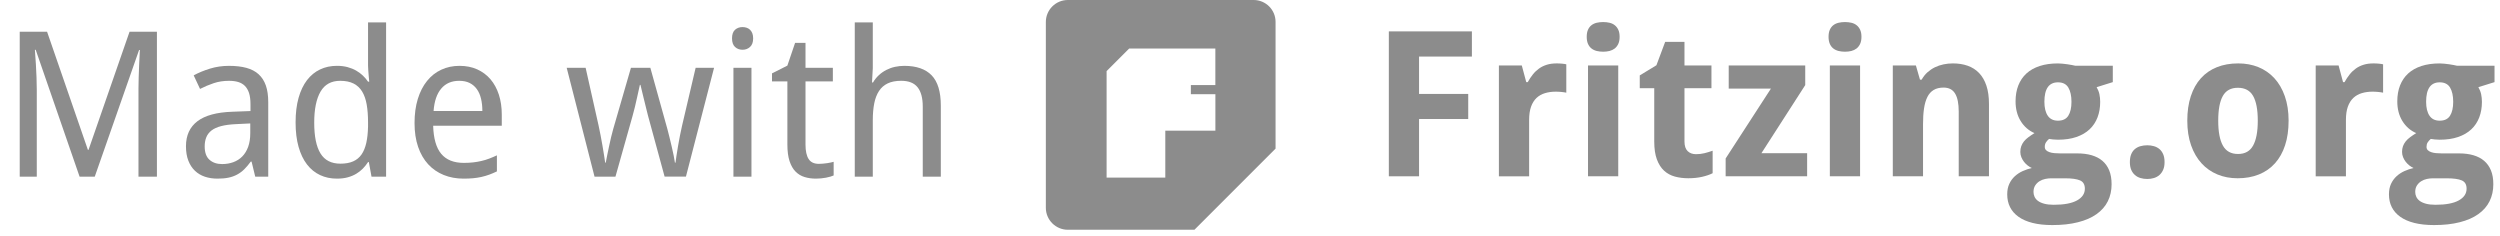
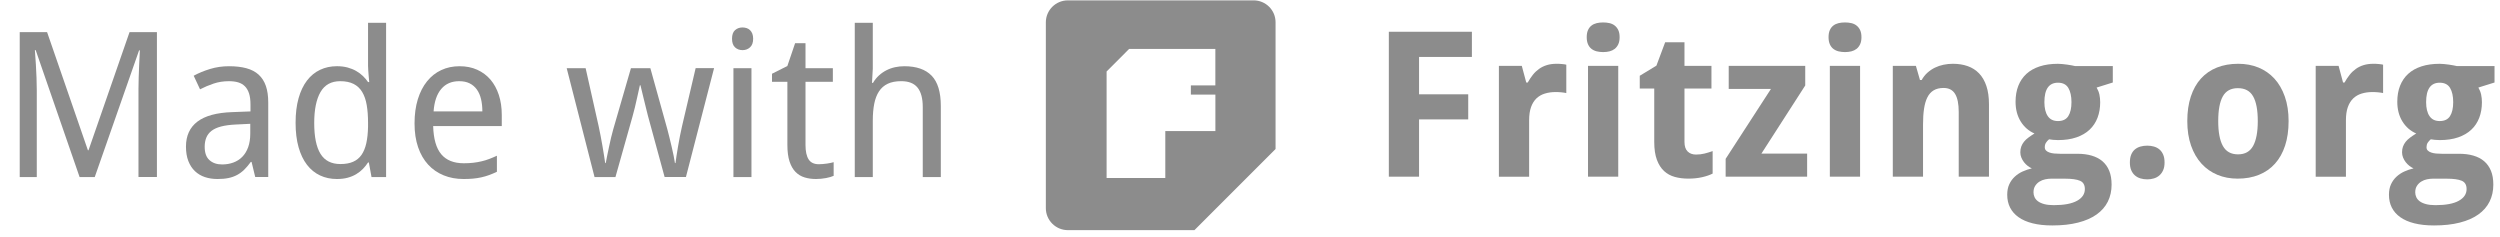
- <svg xmlns="http://www.w3.org/2000/svg" version="1.1" id="Ebene_1" x="0px" y="0px" width="137.014px" height="12.922px" viewBox="0 0 137.014 12.922" enable-background="new 0 0 137.014 12.922" xml:space="preserve">
-   <g>
+ <svg xmlns="http://www.w3.org/2000/svg" version="1.1" id="Ebene_1" x="0px" y="0px" width="1.522in" height="0.144in" viewBox="0 0 137.014 12.922" enable-background="new 0 0 137.014 12.922" xml:space="preserve">
+   <g id="watermark">
    <g>
      <path fill="#8C8C8C" d="M4.362,9.682L1.956,2.728H1.912c0.021,0.269,0.04,0.534,0.055,0.799c0.015,0.229,0.026,0.469,0.035,0.72    c0.009,0.252,0.014,0.481,0.014,0.688v4.748H1.081V1.739H2.58l2.238,6.476h0.033l2.249-6.476H8.6v7.942H7.589V4.863    c0-0.188,0.004-0.404,0.012-0.646c0.007-0.243,0.016-0.475,0.026-0.695c0.015-0.258,0.027-0.519,0.038-0.782H7.622L5.193,9.682    H4.362z" />
      <path fill="#8C8C8C" d="M13.988,9.682l-0.2-0.826h-0.044c-0.119,0.163-0.239,0.304-0.358,0.422    c-0.119,0.117-0.25,0.214-0.392,0.29c-0.141,0.076-0.299,0.133-0.473,0.169S12.147,9.79,11.919,9.79    c-0.25,0-0.48-0.035-0.69-0.105c-0.21-0.071-0.392-0.18-0.546-0.326c-0.153-0.146-0.274-0.331-0.361-0.554    c-0.087-0.224-0.13-0.486-0.13-0.791c0-0.594,0.209-1.05,0.627-1.369c0.419-0.318,1.056-0.492,1.91-0.521l0.999-0.038V5.71    c0-0.242-0.026-0.445-0.078-0.608c-0.053-0.162-0.129-0.294-0.229-0.394s-0.223-0.171-0.369-0.215    c-0.146-0.043-0.314-0.064-0.503-0.064c-0.301,0-0.58,0.043-0.839,0.13s-0.508,0.192-0.747,0.315L10.615,4.13    c0.268-0.146,0.566-0.269,0.896-0.37c0.329-0.101,0.675-0.151,1.037-0.151c0.37,0,0.689,0.037,0.959,0.111S14,3.911,14.176,4.072    s0.308,0.367,0.395,0.617s0.13,0.552,0.13,0.907v4.085H13.988z M12.174,8.992c0.222,0,0.426-0.035,0.614-0.104    c0.188-0.069,0.352-0.173,0.489-0.312s0.245-0.315,0.323-0.527c0.077-0.212,0.116-0.461,0.116-0.747V6.765L12.94,6.803    c-0.326,0.014-0.6,0.051-0.82,0.108s-0.397,0.139-0.53,0.241c-0.132,0.104-0.227,0.229-0.285,0.375    c-0.058,0.146-0.087,0.312-0.087,0.497c0,0.334,0.088,0.578,0.264,0.733C11.657,8.914,11.888,8.992,12.174,8.992z" />
      <path fill="#8C8C8C" d="M20.215,8.883h-0.044c-0.079,0.123-0.173,0.24-0.279,0.351c-0.107,0.11-0.23,0.207-0.37,0.291    c-0.139,0.083-0.296,0.148-0.47,0.195s-0.369,0.07-0.587,0.07c-0.337,0-0.645-0.064-0.923-0.195    c-0.279-0.131-0.519-0.325-0.718-0.584s-0.353-0.58-0.461-0.964C16.254,7.662,16.2,7.217,16.2,6.71    c0-0.511,0.054-0.959,0.163-1.345c0.108-0.386,0.262-0.709,0.461-0.97s0.438-0.457,0.718-0.589    c0.278-0.133,0.586-0.198,0.923-0.198c0.214,0,0.408,0.023,0.582,0.07s0.33,0.11,0.47,0.19c0.14,0.079,0.264,0.172,0.372,0.276    c0.108,0.105,0.203,0.216,0.282,0.332h0.065c-0.011-0.123-0.021-0.241-0.032-0.354c-0.008-0.094-0.015-0.19-0.022-0.291    c-0.007-0.099-0.011-0.178-0.011-0.236V1.229h0.989v8.453h-0.799L20.215,8.883z M18.655,8.97c0.275,0,0.508-0.041,0.698-0.125    c0.19-0.083,0.344-0.21,0.462-0.38c0.117-0.17,0.204-0.383,0.261-0.639c0.056-0.255,0.088-0.553,0.095-0.894V6.71    c0-0.365-0.024-0.69-0.073-0.975c-0.049-0.285-0.132-0.523-0.25-0.718c-0.117-0.193-0.274-0.34-0.47-0.439    s-0.44-0.149-0.733-0.149c-0.489,0-0.849,0.197-1.078,0.592c-0.23,0.395-0.346,0.962-0.346,1.7c0,0.757,0.115,1.321,0.346,1.692    C17.796,8.784,18.159,8.97,18.655,8.97z" />
      <path fill="#8C8C8C" d="M25.408,9.79c-0.398,0-0.762-0.066-1.092-0.201c-0.329-0.134-0.613-0.329-0.85-0.586    c-0.237-0.258-0.422-0.576-0.552-0.956c-0.131-0.381-0.195-0.815-0.195-1.305c0-0.492,0.06-0.932,0.179-1.319    c0.12-0.388,0.288-0.717,0.506-0.986c0.217-0.27,0.477-0.476,0.779-0.616c0.302-0.142,0.637-0.212,1.002-0.212    c0.358,0,0.681,0.063,0.967,0.192s0.529,0.31,0.729,0.543c0.199,0.234,0.352,0.515,0.459,0.843c0.106,0.327,0.16,0.69,0.16,1.089    V6.89h-3.76c0.019,0.698,0.166,1.213,0.443,1.543c0.277,0.329,0.688,0.494,1.235,0.494c0.186,0,0.356-0.009,0.514-0.027    s0.31-0.044,0.456-0.079c0.147-0.034,0.289-0.077,0.427-0.13s0.277-0.111,0.418-0.177v0.88c-0.145,0.069-0.287,0.129-0.426,0.18    c-0.14,0.051-0.283,0.092-0.43,0.125c-0.146,0.032-0.299,0.056-0.456,0.07S25.593,9.79,25.408,9.79z M25.164,4.429    c-0.413,0-0.74,0.141-0.98,0.424c-0.241,0.282-0.382,0.693-0.421,1.232h2.673c0-0.246-0.024-0.472-0.073-0.676    c-0.049-0.205-0.125-0.38-0.229-0.524s-0.234-0.257-0.394-0.337C25.58,4.468,25.389,4.429,25.164,4.429z" />
      <path fill="#8C8C8C" d="M36.425,9.682l-0.912-3.347c-0.015-0.065-0.032-0.139-0.055-0.22c-0.021-0.082-0.043-0.168-0.064-0.258    c-0.022-0.091-0.045-0.184-0.068-0.277s-0.046-0.187-0.068-0.277c-0.051-0.21-0.103-0.427-0.157-0.651h-0.032    c-0.051,0.228-0.1,0.447-0.146,0.657c-0.04,0.181-0.083,0.367-0.128,0.56c-0.046,0.191-0.088,0.354-0.128,0.488L33.73,9.682    h-1.146l-1.526-5.965h1.038l0.712,3.173c0.036,0.163,0.072,0.339,0.108,0.529s0.07,0.379,0.103,0.565    c0.033,0.187,0.062,0.361,0.087,0.526c0.025,0.165,0.046,0.3,0.061,0.405h0.032c0.019-0.095,0.043-0.221,0.073-0.378    c0.031-0.157,0.065-0.324,0.104-0.5s0.077-0.35,0.116-0.521c0.04-0.172,0.078-0.317,0.114-0.438l0.973-3.362h1.064l0.935,3.362    c0.033,0.123,0.07,0.269,0.111,0.435c0.042,0.167,0.083,0.336,0.122,0.509c0.04,0.172,0.076,0.337,0.109,0.497    c0.032,0.159,0.056,0.291,0.07,0.396h0.032c0.012-0.095,0.028-0.221,0.052-0.378s0.052-0.33,0.084-0.519    c0.033-0.188,0.068-0.382,0.106-0.579s0.077-0.381,0.117-0.551l0.744-3.173h1.01l-1.542,5.965H36.425z" />
      <path fill="#8C8C8C" d="M40.119,2.104c0-0.218,0.056-0.375,0.166-0.473s0.247-0.147,0.41-0.147c0.079,0,0.154,0.013,0.226,0.036    c0.07,0.023,0.132,0.061,0.185,0.111c0.052,0.051,0.094,0.114,0.125,0.192c0.03,0.078,0.046,0.171,0.046,0.28    c0,0.21-0.057,0.366-0.171,0.47s-0.251,0.154-0.41,0.154c-0.163,0-0.3-0.05-0.41-0.151S40.119,2.317,40.119,2.104z M41.184,9.682    h-0.988V3.717h0.988V9.682z" />
      <path fill="#8C8C8C" d="M44.879,8.98c0.065,0,0.139-0.003,0.22-0.011c0.082-0.007,0.16-0.016,0.236-0.027    c0.076-0.011,0.146-0.023,0.209-0.038c0.063-0.014,0.111-0.026,0.145-0.037v0.749c-0.047,0.021-0.107,0.044-0.18,0.065    s-0.152,0.041-0.239,0.057c-0.087,0.017-0.177,0.029-0.271,0.038c-0.094,0.01-0.187,0.014-0.276,0.014    c-0.225,0-0.434-0.028-0.625-0.087c-0.192-0.058-0.357-0.157-0.497-0.299c-0.14-0.141-0.249-0.332-0.329-0.573    c-0.079-0.24-0.119-0.544-0.119-0.909V4.461H42.31v-0.44l0.842-0.424l0.424-1.249h0.57v1.369h1.499v0.744h-1.499v3.461    c0,0.351,0.057,0.615,0.171,0.793S44.618,8.98,44.879,8.98z" />
      <path fill="#8C8C8C" d="M50.572,9.682V5.841c0-0.471-0.095-0.824-0.285-1.06s-0.488-0.353-0.894-0.353    c-0.293,0-0.54,0.047-0.739,0.141c-0.199,0.095-0.359,0.233-0.48,0.419c-0.121,0.185-0.208,0.411-0.261,0.679    s-0.079,0.576-0.079,0.924v3.091h-0.988V1.229h0.988v2.51l-0.043,0.782h0.055c0.09-0.155,0.198-0.29,0.323-0.404    c0.124-0.114,0.261-0.209,0.41-0.285c0.148-0.076,0.306-0.133,0.473-0.169c0.166-0.036,0.336-0.054,0.51-0.054    c0.663,0,1.162,0.173,1.497,0.519s0.503,0.899,0.503,1.659v3.896H50.572z" />
    </g>
    <g>
      <path fill="#8C8C8C" d="M77.772,9.662h-1.656V1.72h4.552V3.1h-2.896v2.048h2.695v1.375h-2.695V9.662z" />
      <path fill="#8C8C8C" d="M85.314,3.475c0.044,0,0.092,0.001,0.145,0.003c0.052,0.001,0.103,0.005,0.151,0.011    c0.05,0.005,0.095,0.011,0.137,0.016c0.041,0.006,0.073,0.012,0.095,0.02v1.554c-0.029-0.008-0.069-0.015-0.119-0.021    c-0.051-0.008-0.104-0.014-0.161-0.02c-0.056-0.005-0.111-0.009-0.165-0.011c-0.055-0.002-0.1-0.003-0.136-0.003    c-0.214,0-0.41,0.027-0.59,0.082c-0.18,0.054-0.333,0.142-0.462,0.263c-0.128,0.122-0.228,0.281-0.299,0.479    c-0.07,0.197-0.105,0.439-0.105,0.726v3.091h-1.657V3.589h1.255l0.244,0.912h0.082c0.087-0.155,0.181-0.297,0.282-0.424    s0.215-0.234,0.34-0.323s0.266-0.157,0.424-0.206C84.931,3.499,85.112,3.475,85.314,3.475z" />
      <path fill="#8C8C8C" d="M86.961,2.019c0-0.156,0.023-0.285,0.07-0.389s0.111-0.187,0.193-0.25    c0.081-0.063,0.177-0.107,0.287-0.133s0.228-0.038,0.351-0.038s0.239,0.013,0.348,0.038s0.204,0.069,0.285,0.133    c0.082,0.063,0.146,0.146,0.196,0.25c0.049,0.104,0.073,0.232,0.073,0.389c0,0.152-0.024,0.28-0.073,0.386    c-0.05,0.104-0.114,0.189-0.196,0.253c-0.081,0.062-0.177,0.108-0.285,0.136c-0.108,0.026-0.225,0.04-0.348,0.04    s-0.24-0.014-0.351-0.04c-0.11-0.027-0.206-0.073-0.287-0.136c-0.082-0.063-0.146-0.148-0.193-0.253    C86.985,2.299,86.961,2.171,86.961,2.019z M88.689,9.662h-1.657V3.589h1.657V9.662z" />
      <path fill="#8C8C8C" d="M92.95,8.45c0.163,0,0.317-0.018,0.464-0.054s0.296-0.082,0.448-0.136v1.233    c-0.155,0.079-0.349,0.146-0.578,0.198c-0.23,0.052-0.481,0.078-0.753,0.078c-0.264,0-0.511-0.03-0.738-0.092    c-0.229-0.062-0.426-0.17-0.593-0.323c-0.166-0.154-0.298-0.36-0.394-0.619c-0.096-0.26-0.144-0.585-0.144-0.976V4.833h-0.794    V4.132l0.913-0.555l0.479-1.281h1.059v1.293h1.478v1.244h-1.478v2.928c0,0.235,0.059,0.409,0.174,0.521    C92.609,8.395,92.761,8.45,92.95,8.45z" />
      <path fill="#8C8C8C" d="M99.041,9.662h-4.466V8.685l2.482-3.83h-2.314V3.589h4.194v1.075l-2.401,3.732h2.505V9.662z" />
      <path fill="#8C8C8C" d="M100.215,2.019c0-0.156,0.023-0.285,0.07-0.389s0.111-0.187,0.193-0.25    c0.081-0.063,0.177-0.107,0.287-0.133s0.228-0.038,0.351-0.038s0.239,0.013,0.348,0.038s0.204,0.069,0.285,0.133    c0.082,0.063,0.146,0.146,0.196,0.25c0.049,0.104,0.073,0.232,0.073,0.389c0,0.152-0.024,0.28-0.073,0.386    c-0.05,0.104-0.114,0.189-0.196,0.253c-0.081,0.062-0.177,0.108-0.285,0.136c-0.108,0.026-0.225,0.04-0.348,0.04    s-0.24-0.014-0.351-0.04c-0.11-0.027-0.206-0.073-0.287-0.136c-0.082-0.063-0.146-0.148-0.193-0.253    C100.239,2.299,100.215,2.171,100.215,2.019z M101.943,9.662h-1.657V3.589h1.657V9.662z" />
      <path fill="#8C8C8C" d="M109.006,9.662h-1.657V6.114c0-0.438-0.065-0.767-0.198-0.985c-0.132-0.22-0.343-0.329-0.633-0.329    c-0.217,0-0.398,0.044-0.543,0.131s-0.26,0.215-0.345,0.386c-0.085,0.17-0.146,0.38-0.183,0.63s-0.054,0.536-0.054,0.858v2.857    h-1.657V3.589h1.266l0.223,0.776h0.093c0.087-0.155,0.192-0.29,0.317-0.402c0.125-0.111,0.262-0.204,0.41-0.276    s0.307-0.126,0.473-0.16c0.167-0.035,0.337-0.052,0.511-0.052c0.297,0,0.567,0.042,0.81,0.128    c0.243,0.085,0.451,0.218,0.625,0.398c0.174,0.182,0.308,0.412,0.402,0.693c0.094,0.28,0.141,0.616,0.141,1.008V9.662z" />
      <path fill="#8C8C8C" d="M115.793,3.6v0.901l-0.886,0.277c0.072,0.123,0.123,0.251,0.152,0.383    c0.028,0.133,0.043,0.274,0.043,0.427c0,0.308-0.049,0.589-0.146,0.845c-0.098,0.255-0.242,0.474-0.435,0.654    c-0.192,0.182-0.433,0.321-0.723,0.421s-0.626,0.149-1.01,0.149c-0.084,0-0.175-0.004-0.272-0.014    c-0.098-0.009-0.17-0.019-0.217-0.029c-0.072,0.062-0.13,0.126-0.171,0.192c-0.042,0.067-0.062,0.147-0.062,0.242    c0,0.076,0.023,0.137,0.07,0.182c0.047,0.046,0.108,0.082,0.185,0.108c0.076,0.027,0.165,0.046,0.267,0.055    c0.101,0.009,0.206,0.014,0.314,0.014h0.945c0.294,0,0.557,0.033,0.788,0.101s0.428,0.169,0.589,0.307s0.286,0.312,0.373,0.524    s0.13,0.465,0.13,0.758c0,0.344-0.068,0.654-0.206,0.932s-0.344,0.513-0.617,0.706c-0.273,0.194-0.612,0.343-1.019,0.445    c-0.405,0.104-0.874,0.155-1.407,0.155c-0.412,0-0.772-0.039-1.081-0.117c-0.308-0.077-0.564-0.189-0.771-0.337    c-0.206-0.146-0.36-0.323-0.464-0.529s-0.155-0.44-0.155-0.701c0-0.221,0.038-0.412,0.114-0.575s0.178-0.303,0.305-0.419    c0.126-0.115,0.271-0.21,0.432-0.282s0.327-0.128,0.497-0.168c-0.076-0.033-0.151-0.078-0.226-0.136    c-0.074-0.059-0.142-0.125-0.201-0.201s-0.108-0.16-0.146-0.253c-0.038-0.092-0.057-0.189-0.057-0.29    c0-0.116,0.017-0.222,0.051-0.315c0.035-0.095,0.085-0.183,0.149-0.264c0.065-0.081,0.147-0.158,0.245-0.23    c0.098-0.073,0.208-0.147,0.331-0.223c-0.318-0.138-0.571-0.359-0.758-0.663c-0.187-0.305-0.279-0.663-0.279-1.076    c0-0.325,0.05-0.617,0.151-0.874c0.102-0.258,0.25-0.476,0.445-0.655c0.196-0.179,0.438-0.315,0.729-0.41    c0.29-0.094,0.623-0.141,1-0.141c0.072,0,0.153,0.004,0.244,0.014c0.09,0.009,0.18,0.02,0.269,0.032s0.171,0.026,0.247,0.041    s0.136,0.027,0.18,0.038H115.793z M111.447,10.521c0,0.091,0.02,0.179,0.058,0.264s0.101,0.16,0.188,0.226    c0.087,0.064,0.201,0.116,0.342,0.154c0.142,0.038,0.315,0.058,0.521,0.058c0.565,0,0.991-0.08,1.277-0.239    s0.429-0.373,0.429-0.642c0-0.228-0.089-0.38-0.267-0.456c-0.177-0.076-0.452-0.114-0.825-0.114h-0.766    c-0.099,0-0.203,0.012-0.315,0.035s-0.216,0.064-0.31,0.123c-0.095,0.058-0.173,0.135-0.236,0.23S111.447,10.376,111.447,10.521z     M112.044,5.577c0,0.329,0.062,0.585,0.186,0.766c0.123,0.182,0.31,0.271,0.56,0.271c0.261,0,0.448-0.09,0.564-0.271    c0.116-0.181,0.174-0.437,0.174-0.766c0-0.326-0.057-0.585-0.171-0.777c-0.114-0.191-0.304-0.288-0.567-0.288    C112.292,4.512,112.044,4.867,112.044,5.577z" />
      <path fill="#8C8C8C" d="M116.729,8.885c0-0.17,0.024-0.313,0.073-0.432c0.049-0.117,0.117-0.213,0.204-0.285    s0.188-0.125,0.304-0.157c0.116-0.033,0.241-0.049,0.375-0.049c0.127,0,0.247,0.016,0.361,0.049    c0.114,0.032,0.215,0.085,0.302,0.157s0.155,0.168,0.206,0.285c0.051,0.118,0.076,0.262,0.076,0.432    c0,0.163-0.025,0.303-0.076,0.419s-0.119,0.212-0.206,0.288s-0.188,0.131-0.302,0.165c-0.114,0.035-0.234,0.052-0.361,0.052    c-0.134,0-0.259-0.017-0.375-0.052c-0.116-0.034-0.217-0.089-0.304-0.165s-0.155-0.172-0.204-0.288S116.729,9.048,116.729,8.885z" />
      <path fill="#8C8C8C" d="M125.428,6.614c0,0.507-0.064,0.956-0.193,1.348c-0.128,0.391-0.313,0.721-0.554,0.988    c-0.241,0.269-0.534,0.472-0.88,0.611c-0.347,0.14-0.734,0.209-1.166,0.209c-0.401,0-0.771-0.069-1.107-0.209    c-0.337-0.14-0.628-0.343-0.872-0.611c-0.245-0.268-0.436-0.598-0.573-0.988c-0.138-0.392-0.207-0.841-0.207-1.348    c0-0.503,0.064-0.95,0.193-1.342c0.129-0.391,0.313-0.72,0.554-0.986c0.241-0.266,0.533-0.468,0.878-0.605    c0.344-0.138,0.733-0.206,1.168-0.206c0.401,0,0.771,0.068,1.108,0.206s0.627,0.34,0.871,0.605    c0.245,0.267,0.436,0.596,0.573,0.986C125.359,5.664,125.428,6.111,125.428,6.614z M121.571,6.614    c0,0.605,0.085,1.061,0.256,1.366c0.17,0.307,0.447,0.459,0.831,0.459c0.38,0,0.655-0.153,0.825-0.462    c0.171-0.308,0.256-0.762,0.256-1.363c0-0.604-0.085-1.057-0.256-1.355c-0.17-0.299-0.449-0.448-0.836-0.448    c-0.381,0-0.655,0.149-0.823,0.448C121.655,5.558,121.571,6.01,121.571,6.614z" />
      <path fill="#8C8C8C" d="M130.079,3.475c0.044,0,0.092,0.001,0.145,0.003c0.052,0.001,0.103,0.005,0.151,0.011    c0.05,0.005,0.095,0.011,0.137,0.016c0.041,0.006,0.073,0.012,0.095,0.02v1.554c-0.029-0.008-0.069-0.015-0.119-0.021    c-0.051-0.008-0.104-0.014-0.161-0.02c-0.056-0.005-0.111-0.009-0.165-0.011c-0.055-0.002-0.1-0.003-0.136-0.003    c-0.214,0-0.41,0.027-0.59,0.082c-0.18,0.054-0.333,0.142-0.462,0.263c-0.128,0.122-0.228,0.281-0.299,0.479    c-0.07,0.197-0.105,0.439-0.105,0.726v3.091h-1.657V3.589h1.255l0.244,0.912h0.082c0.087-0.155,0.181-0.297,0.282-0.424    s0.215-0.234,0.34-0.323s0.266-0.157,0.424-0.206C129.696,3.499,129.876,3.475,130.079,3.475z" />
      <path fill="#8C8C8C" d="M136.714,3.6v0.901l-0.886,0.277c0.072,0.123,0.123,0.251,0.152,0.383    c0.028,0.133,0.043,0.274,0.043,0.427c0,0.308-0.049,0.589-0.146,0.845c-0.098,0.255-0.242,0.474-0.435,0.654    c-0.192,0.182-0.433,0.321-0.723,0.421s-0.626,0.149-1.01,0.149c-0.084,0-0.175-0.004-0.272-0.014    c-0.098-0.009-0.17-0.019-0.217-0.029c-0.072,0.062-0.13,0.126-0.171,0.192c-0.042,0.067-0.062,0.147-0.062,0.242    c0,0.076,0.023,0.137,0.07,0.182c0.047,0.046,0.108,0.082,0.185,0.108c0.076,0.027,0.165,0.046,0.267,0.055    c0.101,0.009,0.206,0.014,0.314,0.014h0.945c0.294,0,0.557,0.033,0.788,0.101s0.428,0.169,0.589,0.307s0.286,0.312,0.373,0.524    s0.13,0.465,0.13,0.758c0,0.344-0.068,0.654-0.206,0.932s-0.344,0.513-0.617,0.706c-0.273,0.194-0.612,0.343-1.019,0.445    c-0.405,0.104-0.874,0.155-1.407,0.155c-0.412,0-0.772-0.039-1.081-0.117c-0.308-0.077-0.564-0.189-0.771-0.337    c-0.206-0.146-0.36-0.323-0.464-0.529s-0.155-0.44-0.155-0.701c0-0.221,0.038-0.412,0.114-0.575s0.178-0.303,0.305-0.419    c0.126-0.115,0.271-0.21,0.432-0.282s0.327-0.128,0.497-0.168c-0.076-0.033-0.151-0.078-0.226-0.136    c-0.074-0.059-0.142-0.125-0.201-0.201s-0.108-0.16-0.146-0.253c-0.038-0.092-0.057-0.189-0.057-0.29    c0-0.116,0.017-0.222,0.051-0.315c0.035-0.095,0.085-0.183,0.149-0.264c0.065-0.081,0.147-0.158,0.245-0.23    c0.098-0.073,0.208-0.147,0.331-0.223c-0.318-0.138-0.571-0.359-0.758-0.663c-0.187-0.305-0.279-0.663-0.279-1.076    c0-0.325,0.05-0.617,0.151-0.874c0.102-0.258,0.25-0.476,0.445-0.655c0.196-0.179,0.438-0.315,0.729-0.41    c0.29-0.094,0.623-0.141,1-0.141c0.072,0,0.153,0.004,0.244,0.014c0.09,0.009,0.18,0.02,0.269,0.032s0.171,0.026,0.247,0.041    s0.136,0.027,0.18,0.038H136.714z M132.368,10.521c0,0.091,0.02,0.179,0.058,0.264s0.101,0.16,0.188,0.226    c0.087,0.064,0.201,0.116,0.342,0.154c0.142,0.038,0.315,0.058,0.521,0.058c0.565,0,0.991-0.08,1.277-0.239    s0.429-0.373,0.429-0.642c0-0.228-0.089-0.38-0.267-0.456c-0.177-0.076-0.452-0.114-0.825-0.114h-0.766    c-0.099,0-0.203,0.012-0.315,0.035s-0.216,0.064-0.31,0.123c-0.095,0.058-0.173,0.135-0.236,0.23S132.368,10.376,132.368,10.521z     M132.965,5.577c0,0.329,0.062,0.585,0.186,0.766c0.123,0.182,0.31,0.271,0.56,0.271c0.261,0,0.448-0.09,0.564-0.271    c0.116-0.181,0.174-0.437,0.174-0.766c0-0.326-0.057-0.585-0.171-0.777c-0.114-0.191-0.304-0.288-0.567-0.288    C133.213,4.512,132.965,4.867,132.965,5.577z" />
    </g>
    <g>
      <path fill="#8C8C8C" d="M68.706,0H58.524c-0.665,0-1.206,0.539-1.206,1.205v10.183c0,0.664,0.541,1.204,1.206,1.204h6.938    l4.446-4.447V1.205C69.911,0.539,69.371,0,68.706,0z M66.61,4.661h-1.344v0.502h1.344v2h-2.745v2.572h-3.217V3.897l1.236-1.237    h4.724v2.001H66.61z" />
    </g>
  </g>
</svg>
